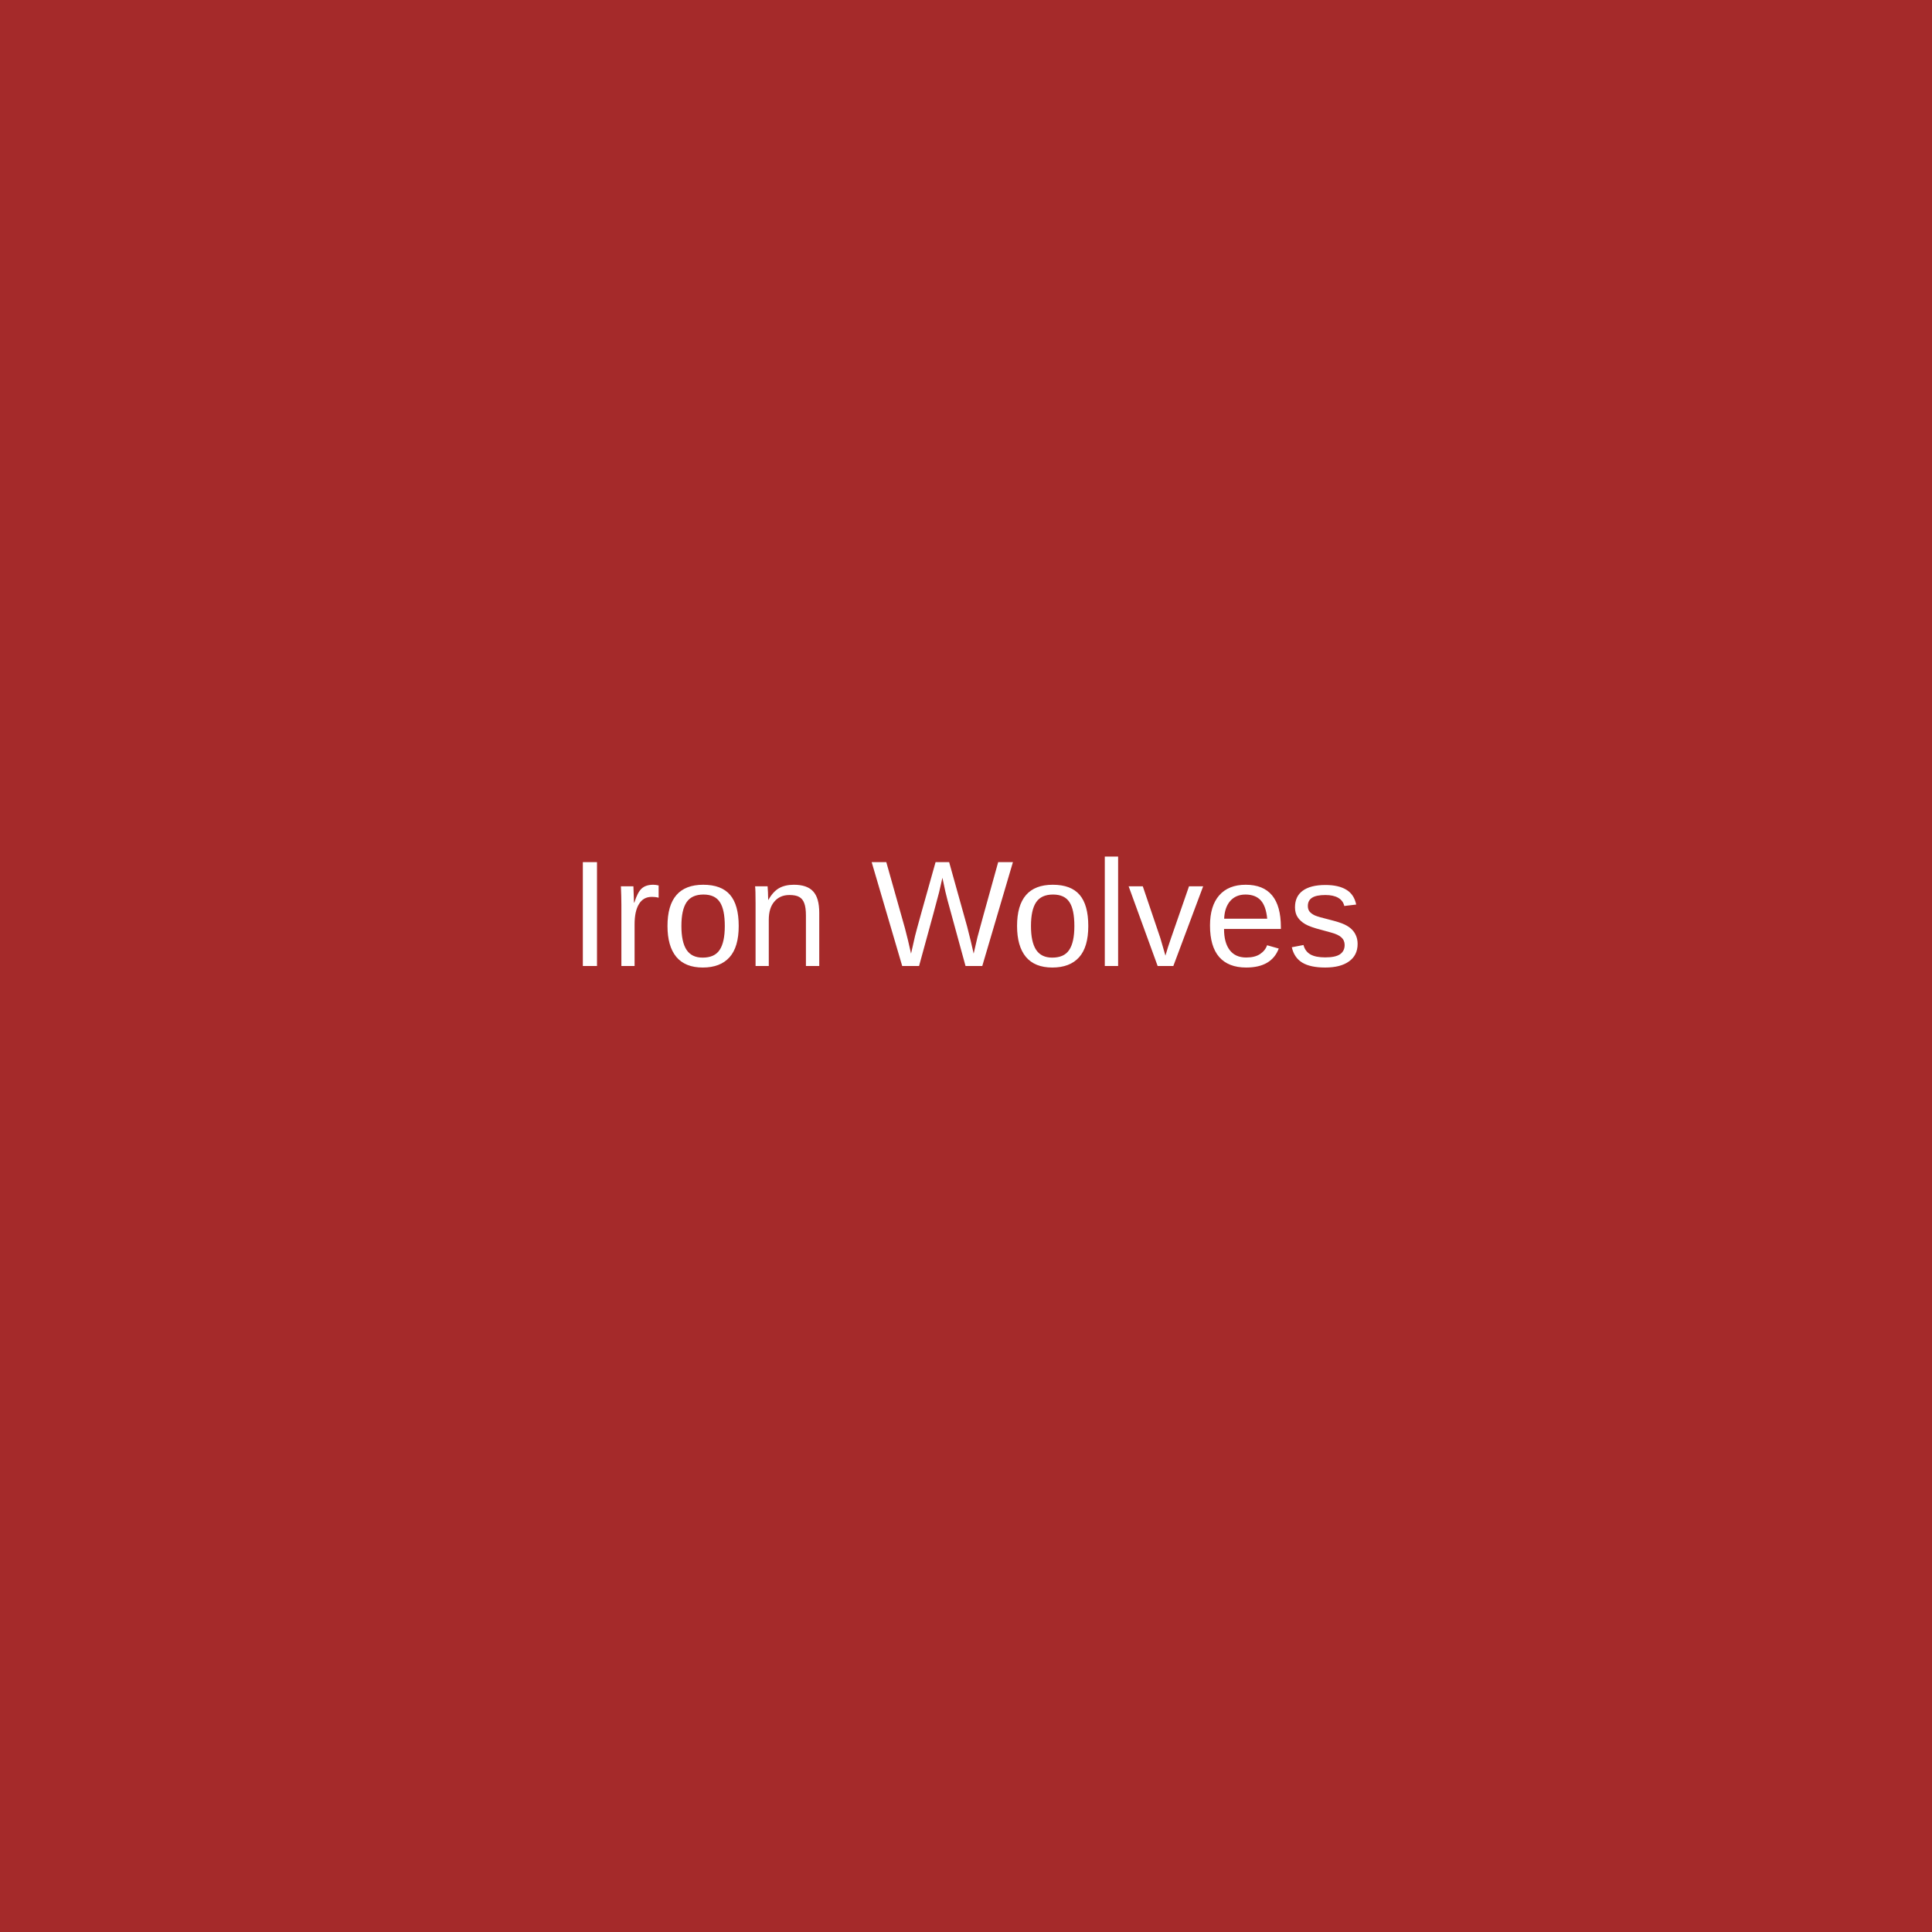
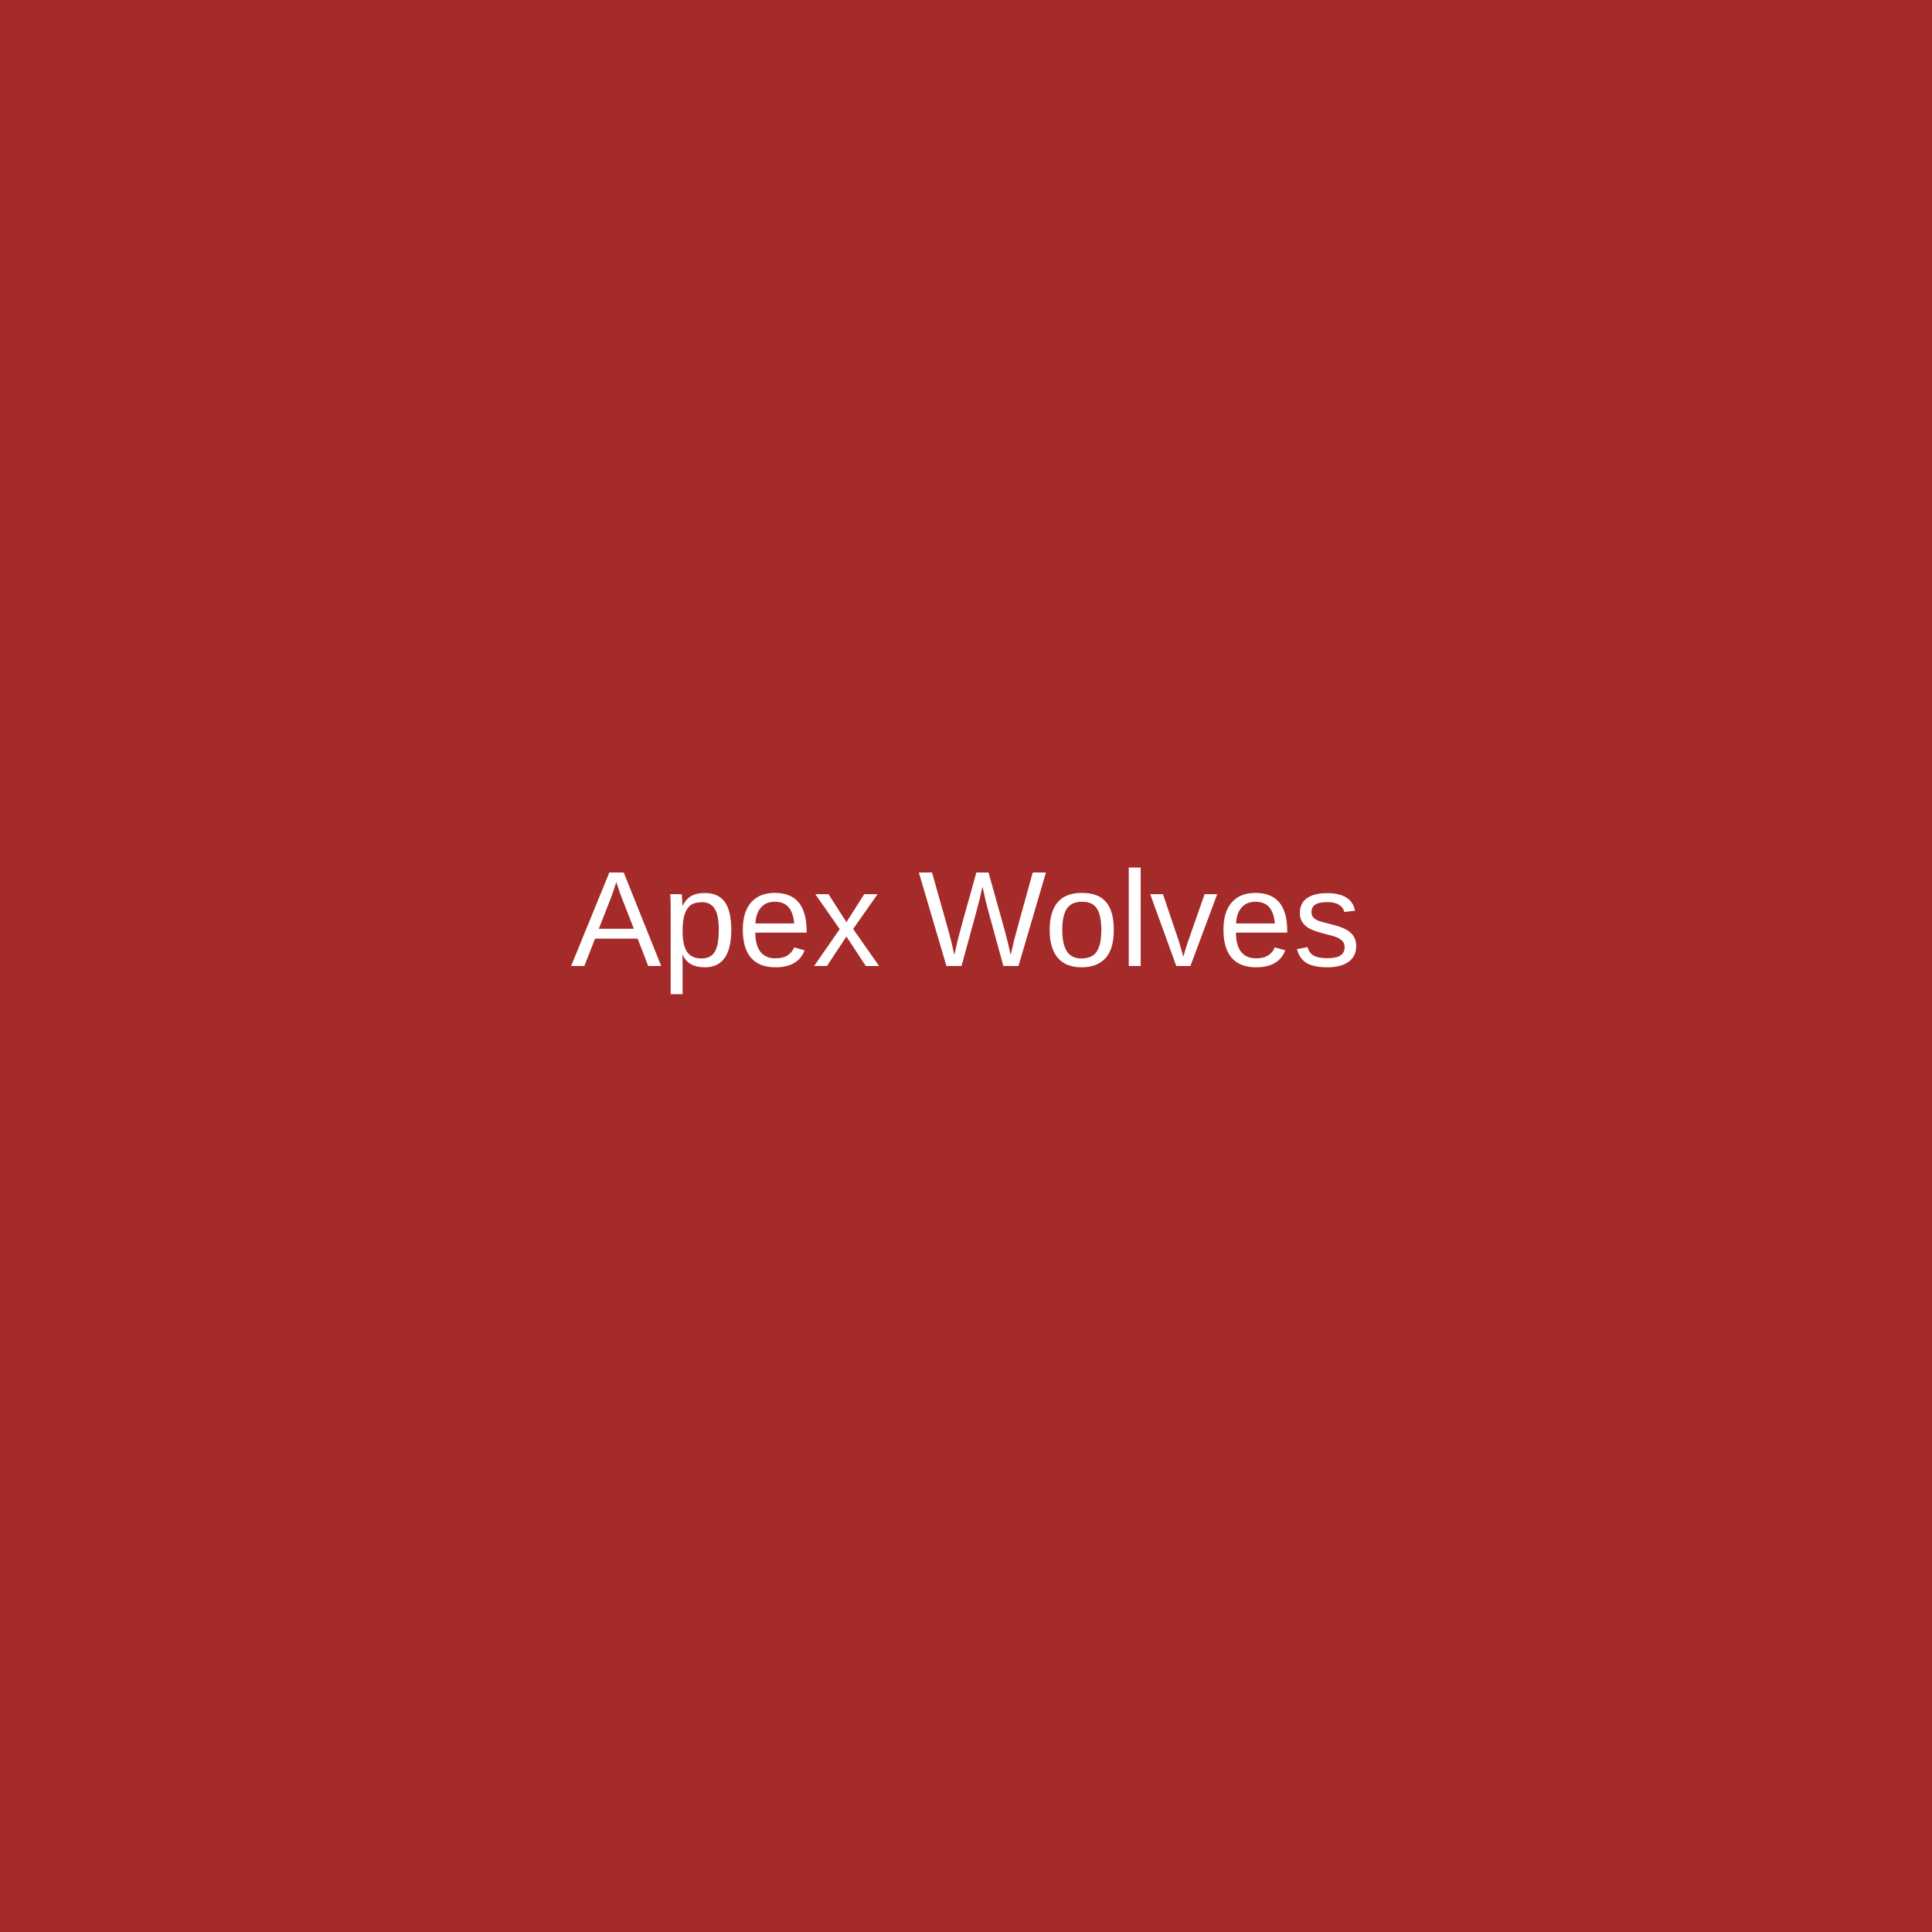
<svg xmlns="http://www.w3.org/2000/svg" width="256" height="256">
  <rect width="100%" height="100%" fill="#A52A2A" />
-   <text x="50%" y="50%" fill="#fff" font-size="20" font-family="Arial" text-anchor="middle" alignment-baseline="middle">Iron Wolves</text>
+   <text x="50%" y="50%" fill="#fff" font-size="18" font-family="Arial" text-anchor="middle" alignment-baseline="middle">Apex Wolves</text>
</svg>
